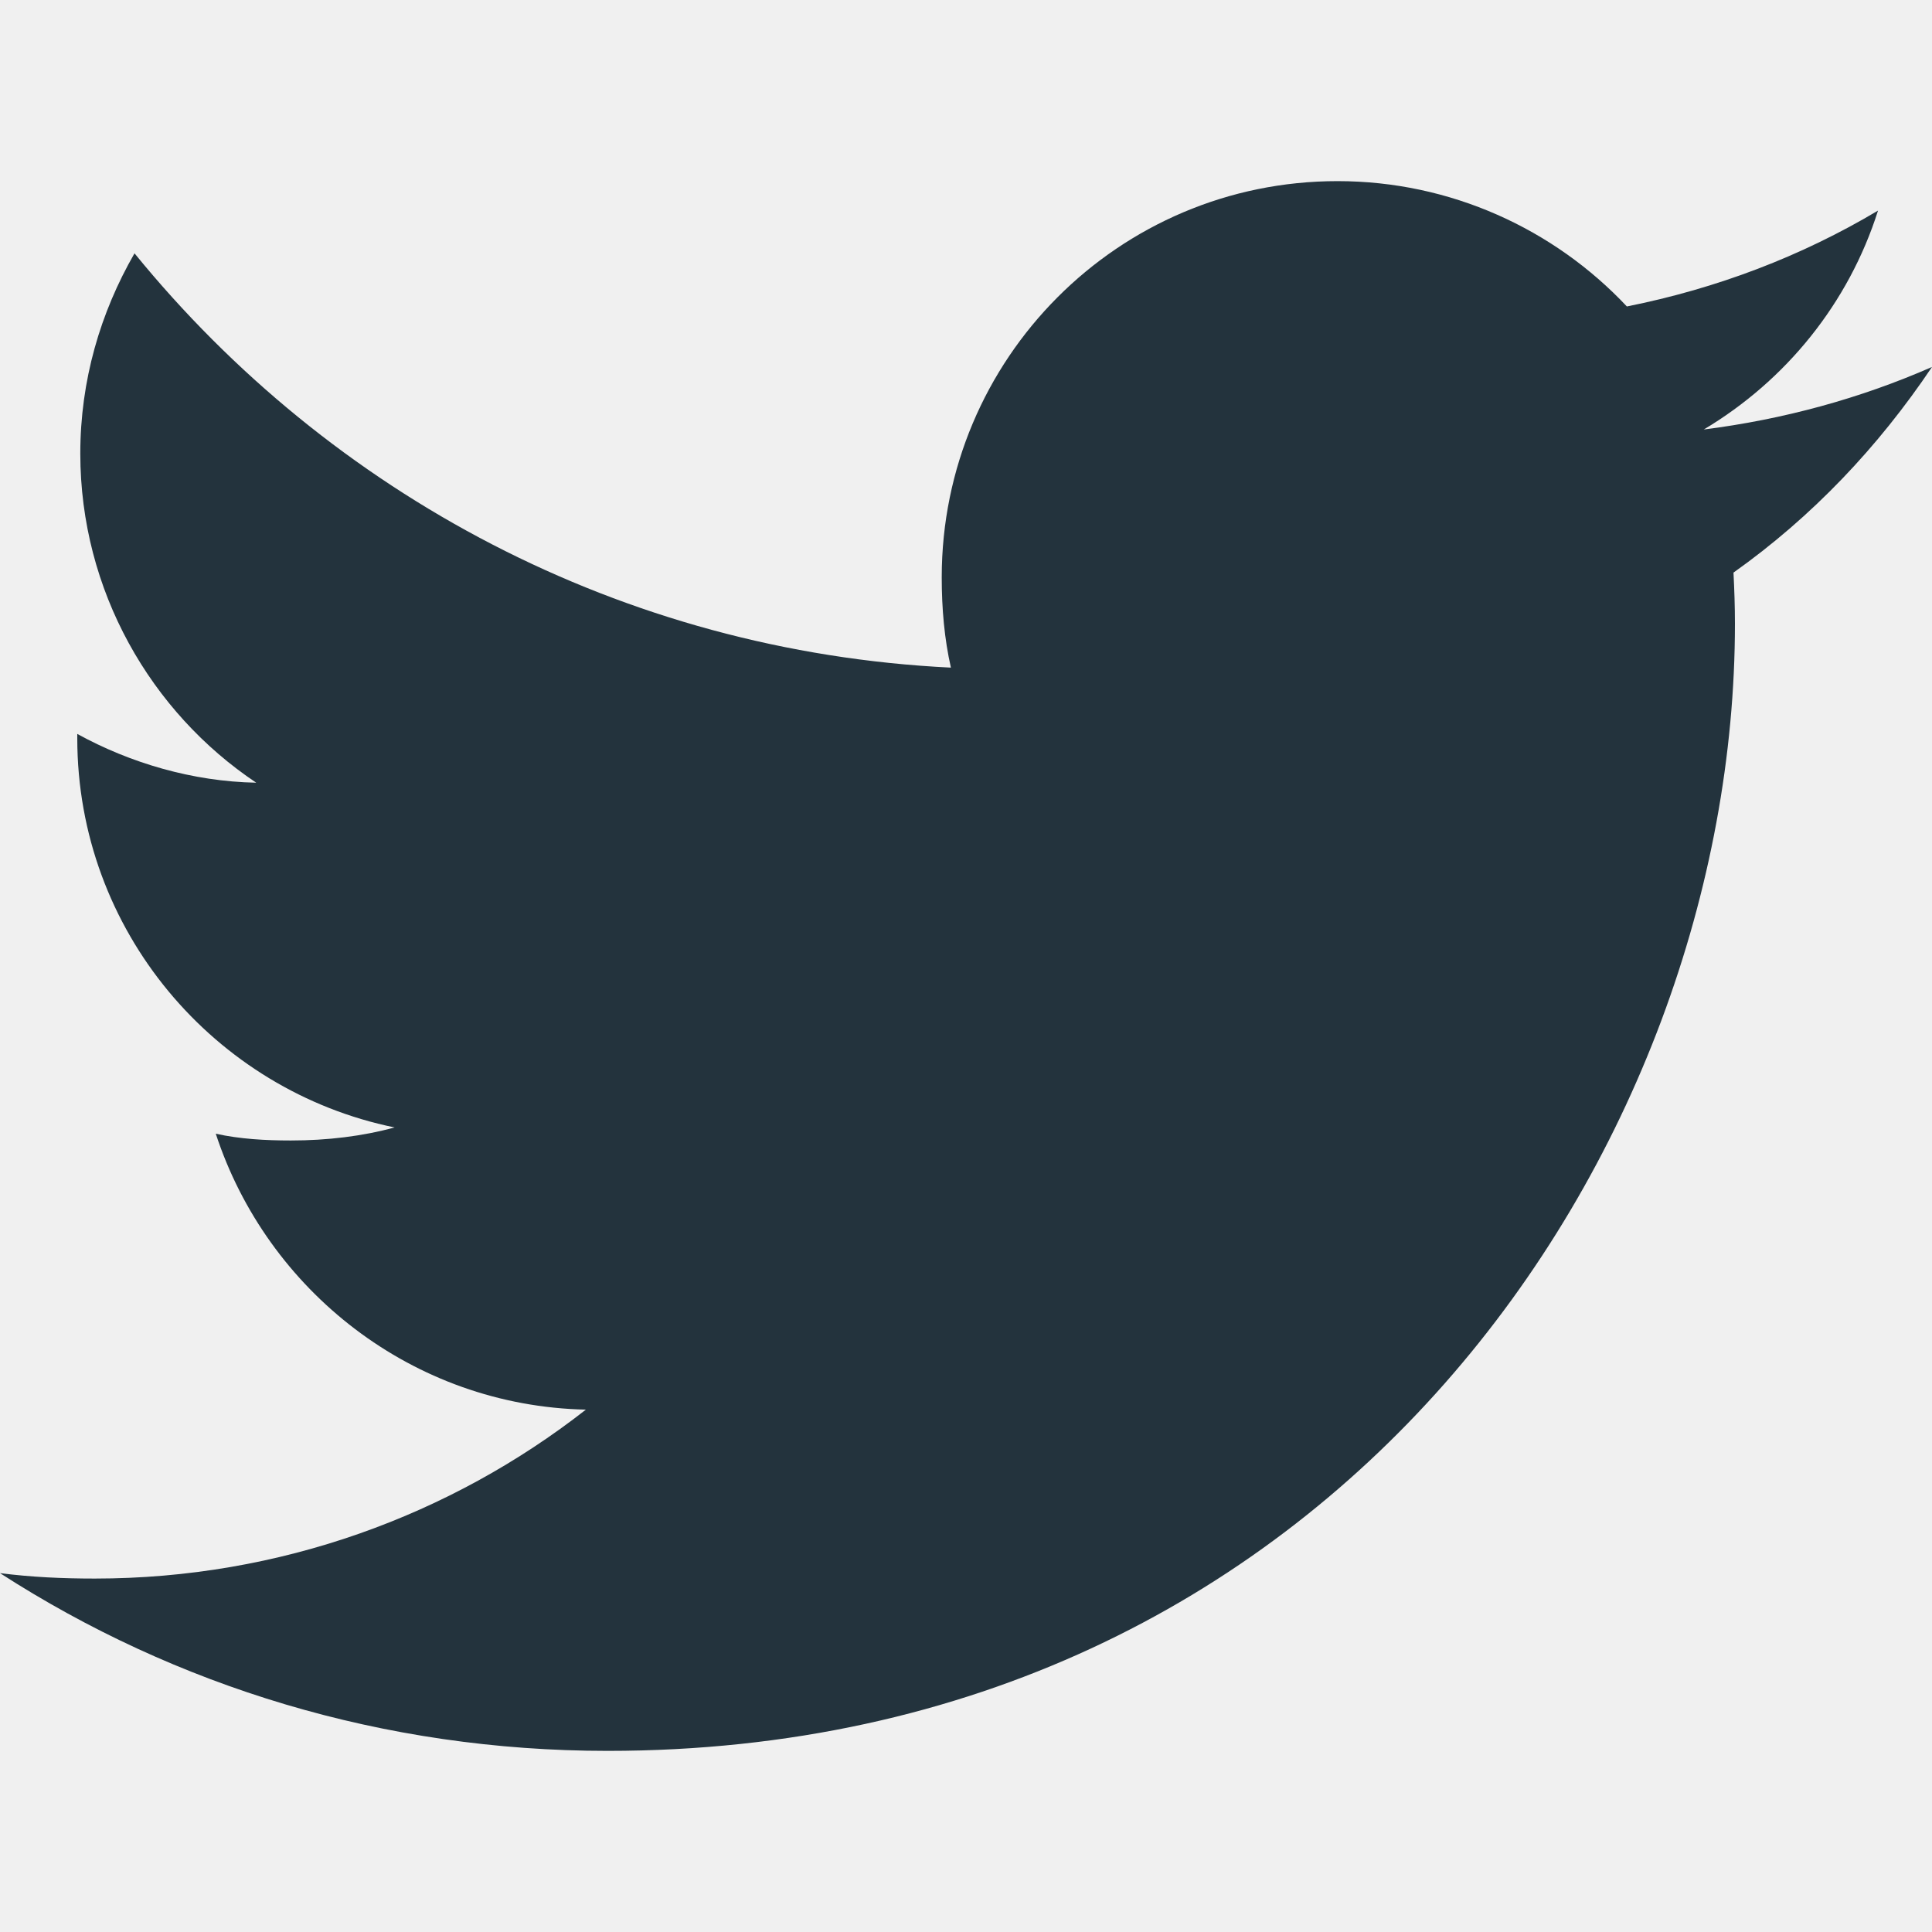
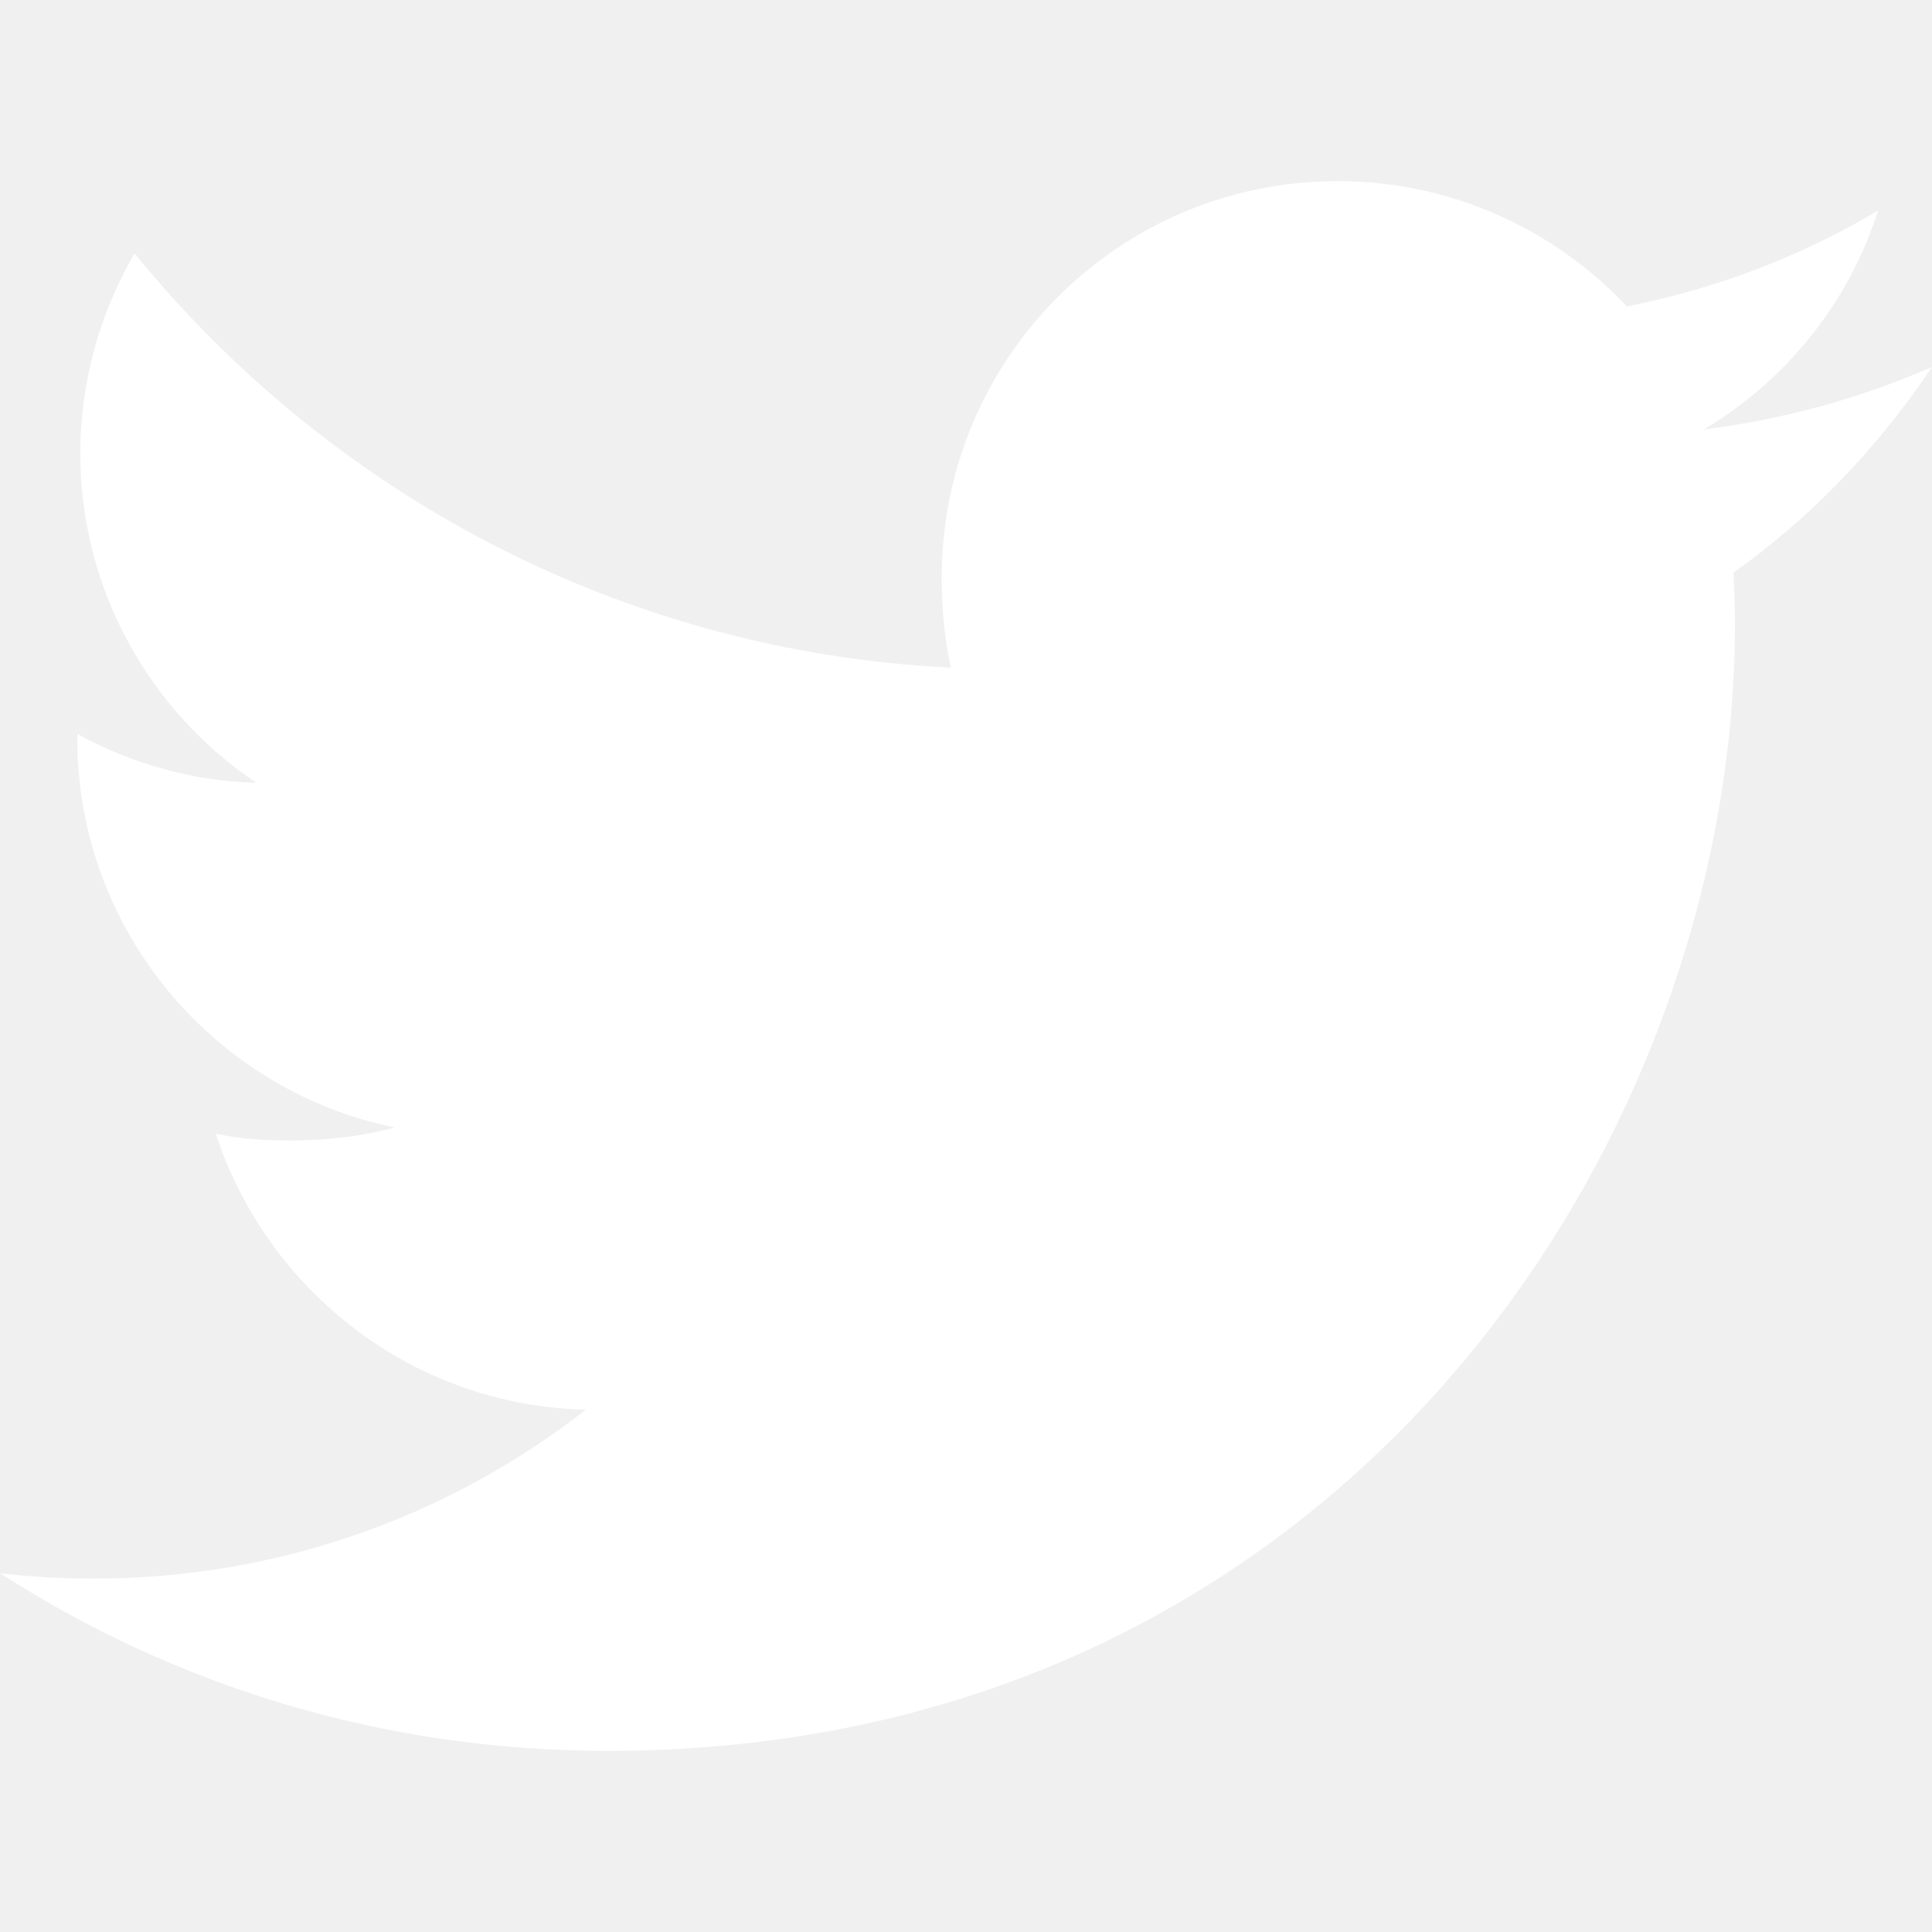
<svg xmlns="http://www.w3.org/2000/svg" version="1.1" id="Capa_1" x="0px" y="0px" viewBox="0 0 512 512" style="enable-background:new 0 0 512 512;" xml:space="preserve">
  <g>
    <g>
-       <path fill="#23333d" d="M512,97.248c-19.04,8.352-39.328,13.888-60.48,16.576c21.76-12.992,38.368-33.408,46.176-58.016    c-20.288,12.096-42.688,20.64-66.56,25.408C411.872,60.704,384.416,48,354.464,48c-58.112,0-104.896,47.168-104.896,104.992    c0,8.32,0.704,16.32,2.432,23.936c-87.264-4.256-164.48-46.08-216.352-109.792c-9.056,15.712-14.368,33.696-14.368,53.056    c0,36.352,18.72,68.576,46.624,87.232c-16.864-0.32-33.408-5.216-47.424-12.928c0,0.32,0,0.736,0,1.152    c0,51.008,36.384,93.376,84.096,103.136c-8.544,2.336-17.856,3.456-27.52,3.456c-6.72,0-13.504-0.384-19.872-1.792    c13.6,41.568,52.192,72.128,98.08,73.12c-35.712,27.936-81.056,44.768-130.144,44.768c-8.608,0-16.864-0.384-25.12-1.44    C46.496,446.88,101.6,464,161.024,464c193.152,0,298.752-160,298.752-298.688c0-4.64-0.16-9.12-0.384-13.568    C480.224,136.96,497.728,118.496,512,97.248z" />
+       <path fill="#ffffff" d="M512,97.248c-19.04,8.352-39.328,13.888-60.48,16.576c21.76-12.992,38.368-33.408,46.176-58.016    c-20.288,12.096-42.688,20.64-66.56,25.408C411.872,60.704,384.416,48,354.464,48c-58.112,0-104.896,47.168-104.896,104.992    c0,8.32,0.704,16.32,2.432,23.936c-87.264-4.256-164.48-46.08-216.352-109.792c-9.056,15.712-14.368,33.696-14.368,53.056    c0,36.352,18.72,68.576,46.624,87.232c-16.864-0.32-33.408-5.216-47.424-12.928c0,0.32,0,0.736,0,1.152    c0,51.008,36.384,93.376,84.096,103.136c-8.544,2.336-17.856,3.456-27.52,3.456c-6.72,0-13.504-0.384-19.872-1.792    c13.6,41.568,52.192,72.128,98.08,73.12c-35.712,27.936-81.056,44.768-130.144,44.768c-8.608,0-16.864-0.384-25.12-1.44    C46.496,446.88,101.6,464,161.024,464c193.152,0,298.752-160,298.752-298.688c0-4.64-0.16-9.12-0.384-13.568    C480.224,136.96,497.728,118.496,512,97.248z" />
    </g>
  </g>
  <g>
</g>
  <g>
</g>
  <g>
</g>
  <g>
</g>
  <g>
</g>
  <g>
</g>
  <g>
</g>
  <g>
</g>
  <g>
</g>
  <g>
</g>
  <g>
</g>
  <g>
</g>
  <g>
</g>
  <g>
</g>
  <g>
</g>
</svg>
